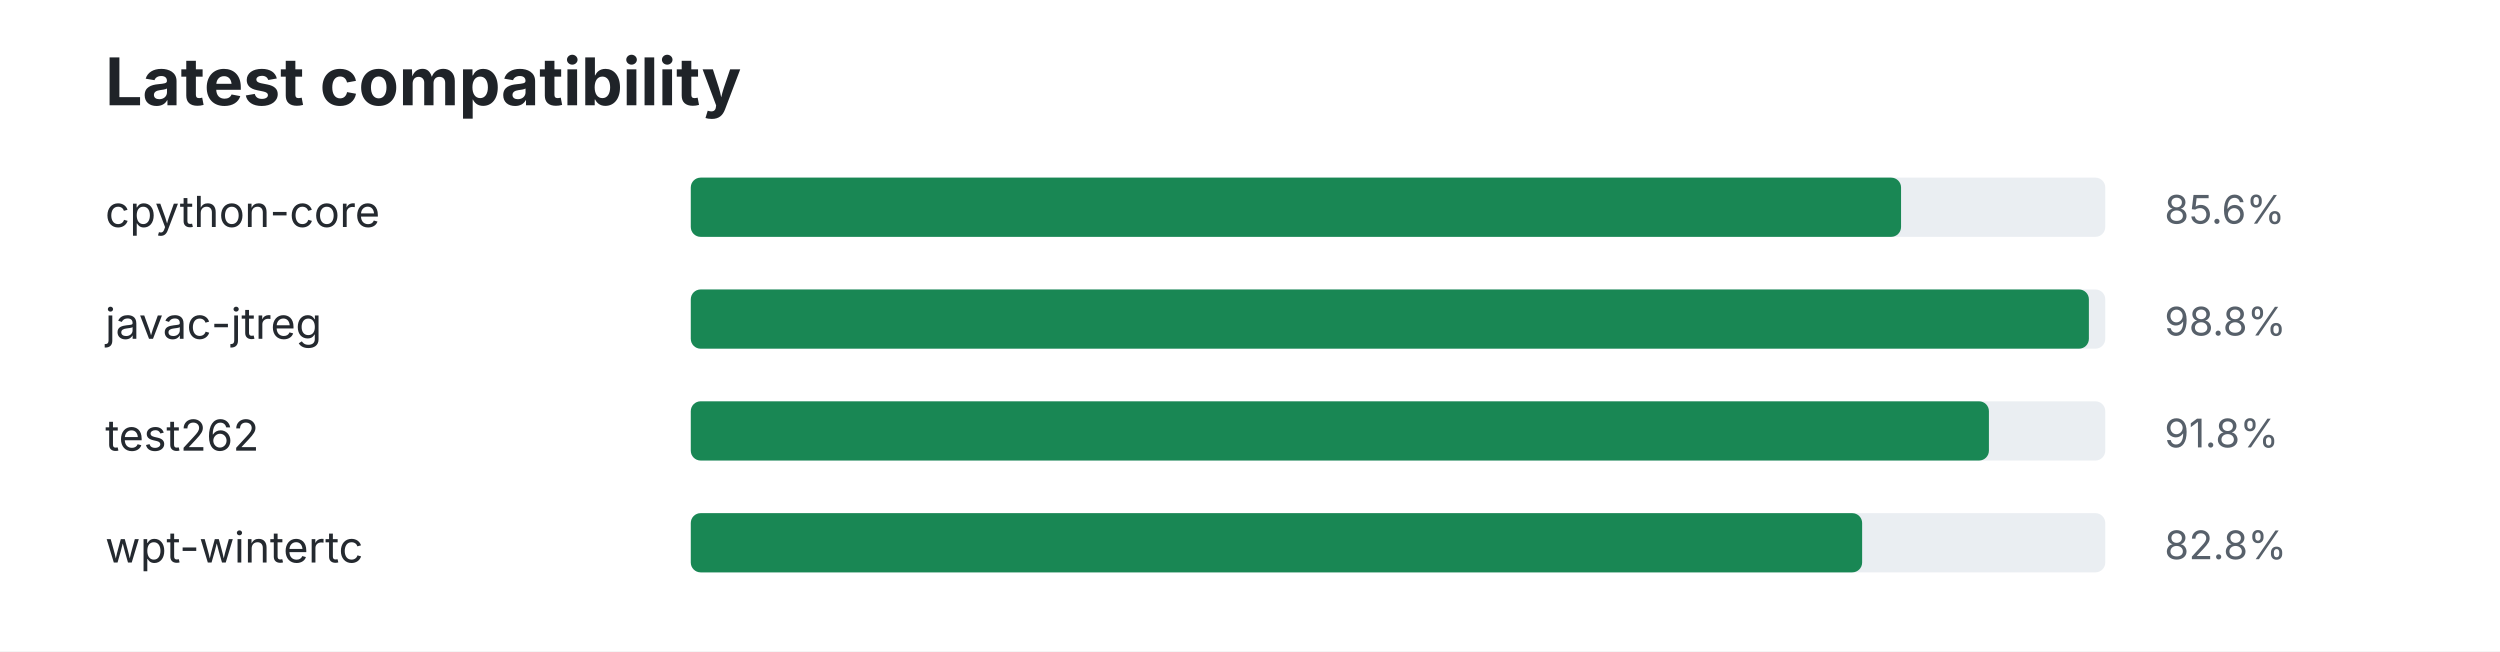
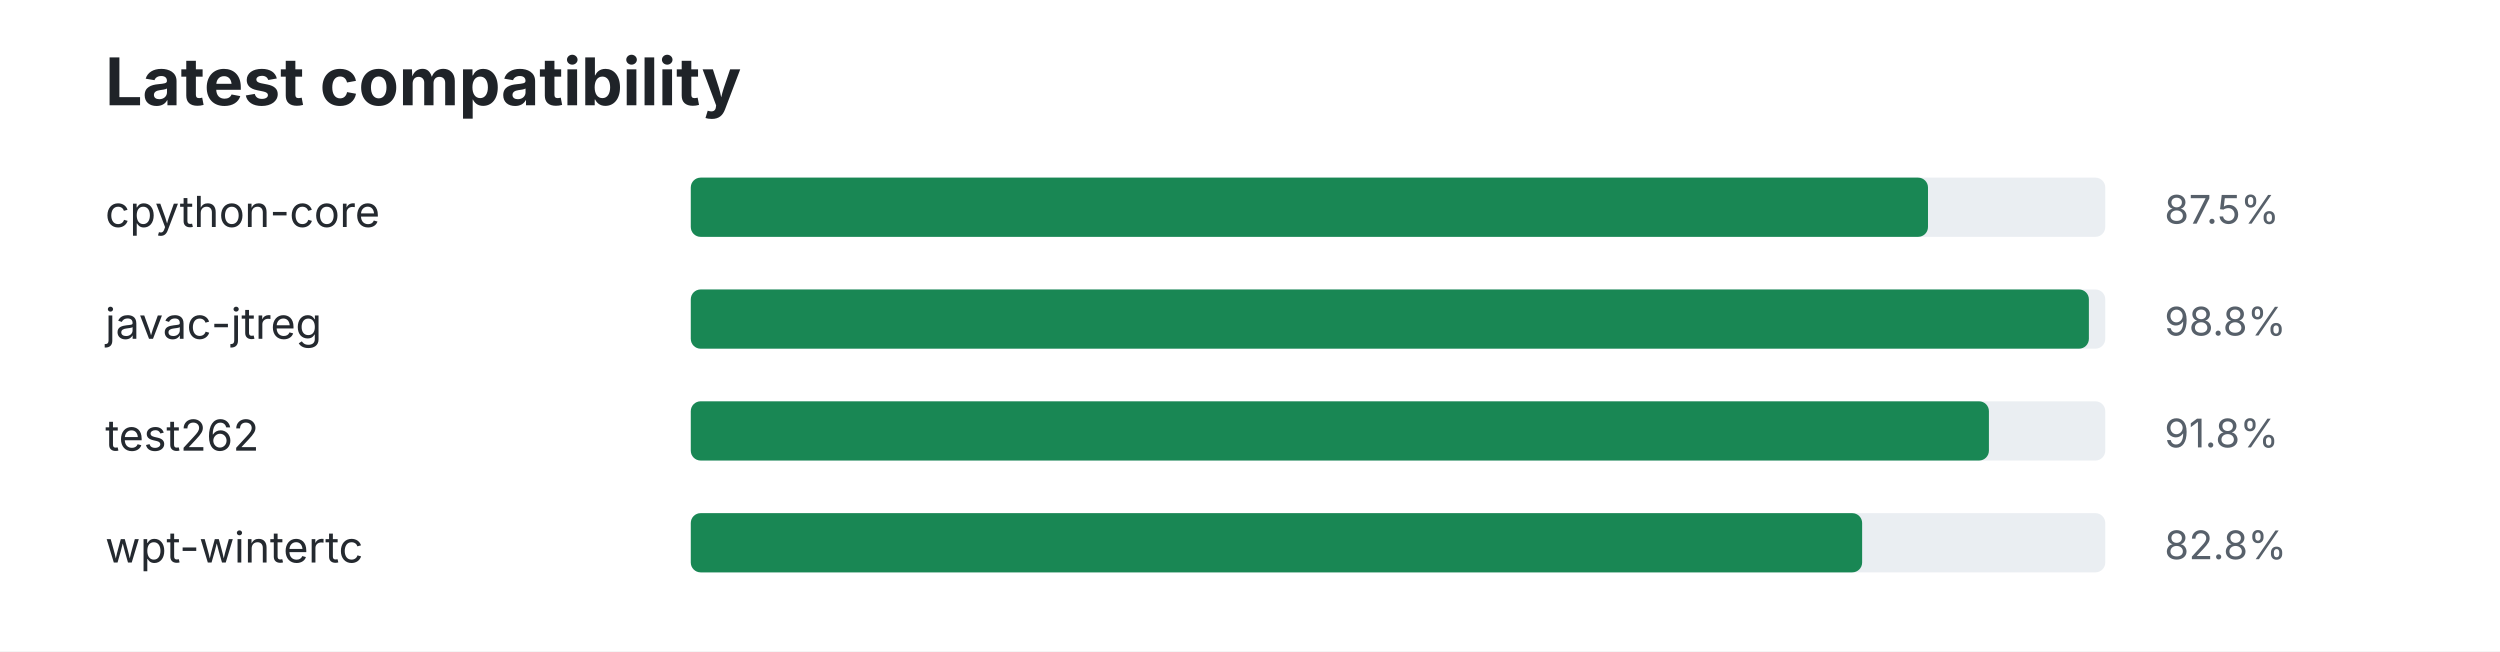
<svg xmlns="http://www.w3.org/2000/svg" width="760" height="198" viewBox="0 0 760 198" role="img" aria-labelledby="title desc">
  <rect width="760" height="198" fill="#ffffff" />
  <text x="32" y="32" font-family="system-ui, -apple-system, Segoe UI, sans-serif" font-size="20" font-weight="700" fill="#1f2328">Latest compatibility</text>
  <text x="32" y="69" font-family="system-ui, -apple-system, Segoe UI, sans-serif" font-size="13" fill="#24292f">cpython-core</text>
  <rect x="210" y="54" width="430" height="18" rx="3" fill="#eaeef2" />
-   <rect x="210" y="54" width="367.92" height="18" rx="3" fill="#198754" />
-   <text x="658" y="68" font-family="system-ui, -apple-system, Segoe UI, sans-serif" font-size="12" fill="#57606a">85.6%</text>
+   <rect x="210" y="54" width="376.11" height="18" rx="3" fill="#198754" />
+   <text x="658" y="68" font-family="system-ui, -apple-system, Segoe UI, sans-serif" font-size="12" fill="#57606a">87.5%</text>
  <text x="32" y="103" font-family="system-ui, -apple-system, Segoe UI, sans-serif" font-size="13" fill="#24292f">javac-jtreg</text>
  <rect x="210" y="88" width="430" height="18" rx="3" fill="#eaeef2" />
  <rect x="210" y="88" width="425.02" height="18" rx="3" fill="#198754" />
  <text x="658" y="102" font-family="system-ui, -apple-system, Segoe UI, sans-serif" font-size="12" fill="#57606a">98.8%</text>
  <text x="32" y="137" font-family="system-ui, -apple-system, Segoe UI, sans-serif" font-size="13" fill="#24292f">test262</text>
  <rect x="210" y="122" width="430" height="18" rx="3" fill="#eaeef2" />
  <rect x="210" y="122" width="394.63" height="18" rx="3" fill="#198754" />
  <text x="658" y="136" font-family="system-ui, -apple-system, Segoe UI, sans-serif" font-size="12" fill="#57606a">91.8%</text>
  <text x="32" y="171" font-family="system-ui, -apple-system, Segoe UI, sans-serif" font-size="13" fill="#24292f">wpt-wintertc</text>
  <rect x="210" y="156" width="430" height="18" rx="3" fill="#eaeef2" />
  <rect x="210" y="156" width="356.09" height="18" rx="3" fill="#198754" />
  <text x="658" y="170" font-family="system-ui, -apple-system, Segoe UI, sans-serif" font-size="12" fill="#57606a">82.8%</text>
</svg>
